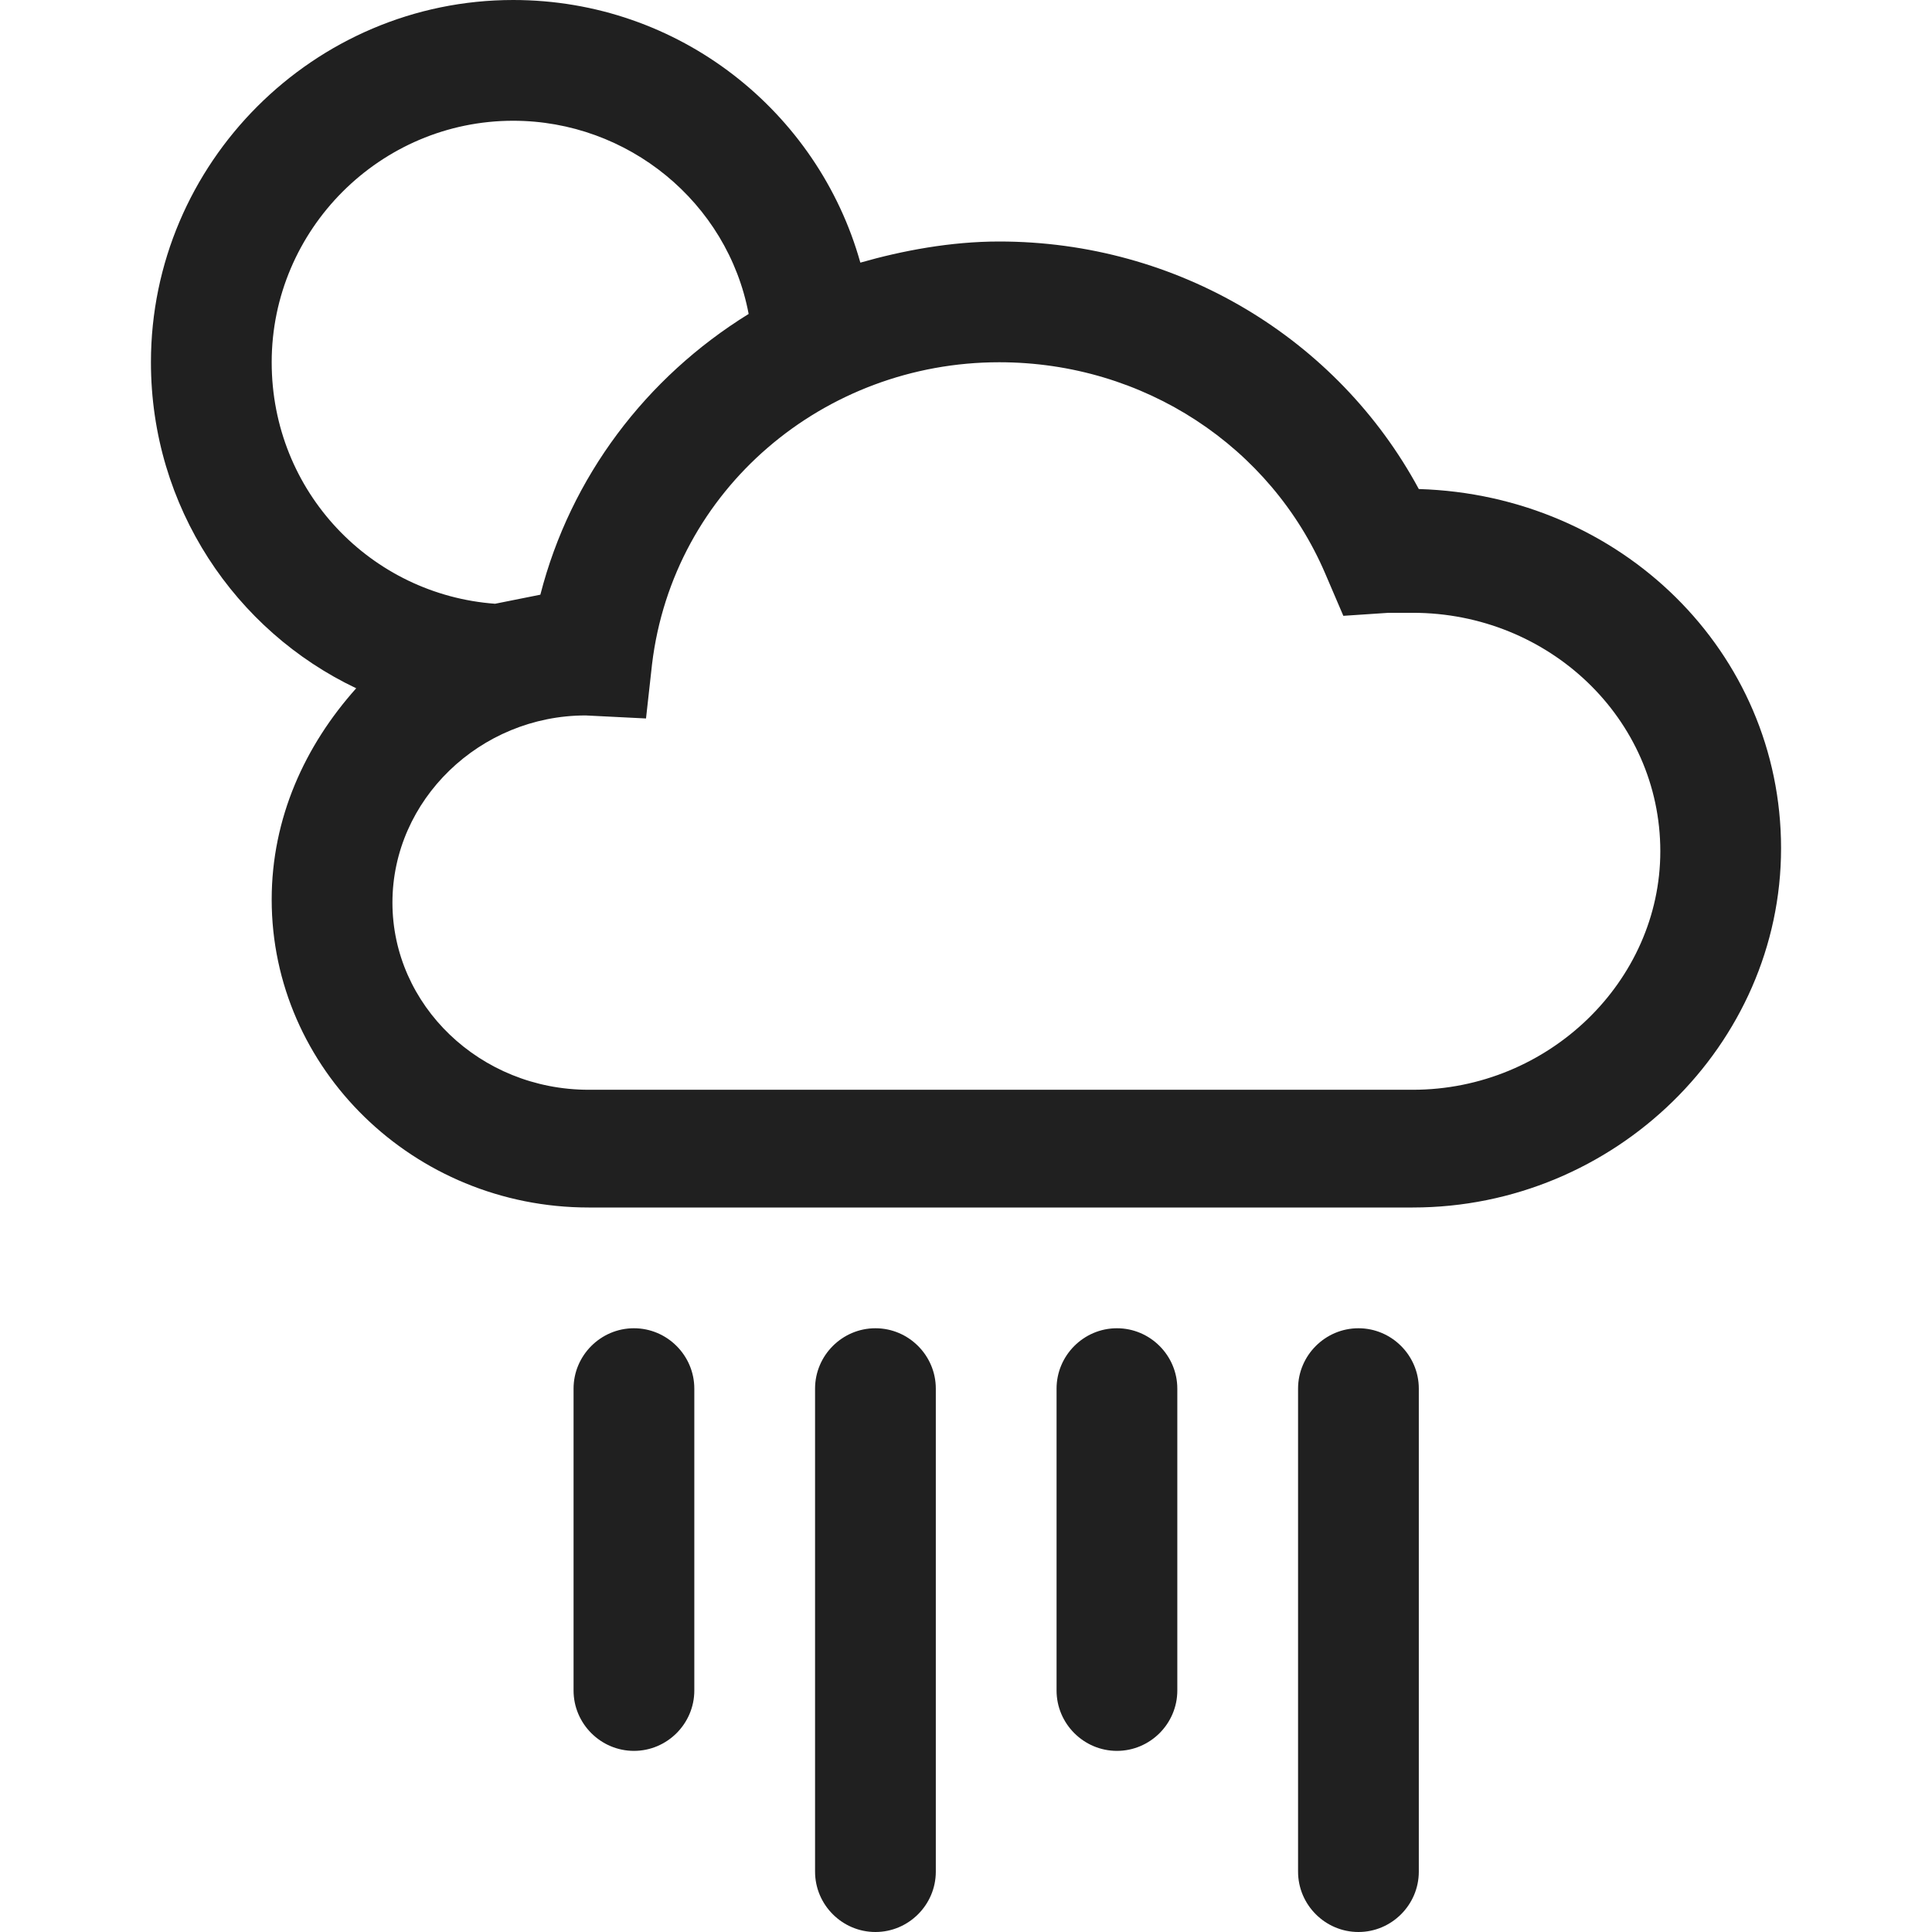
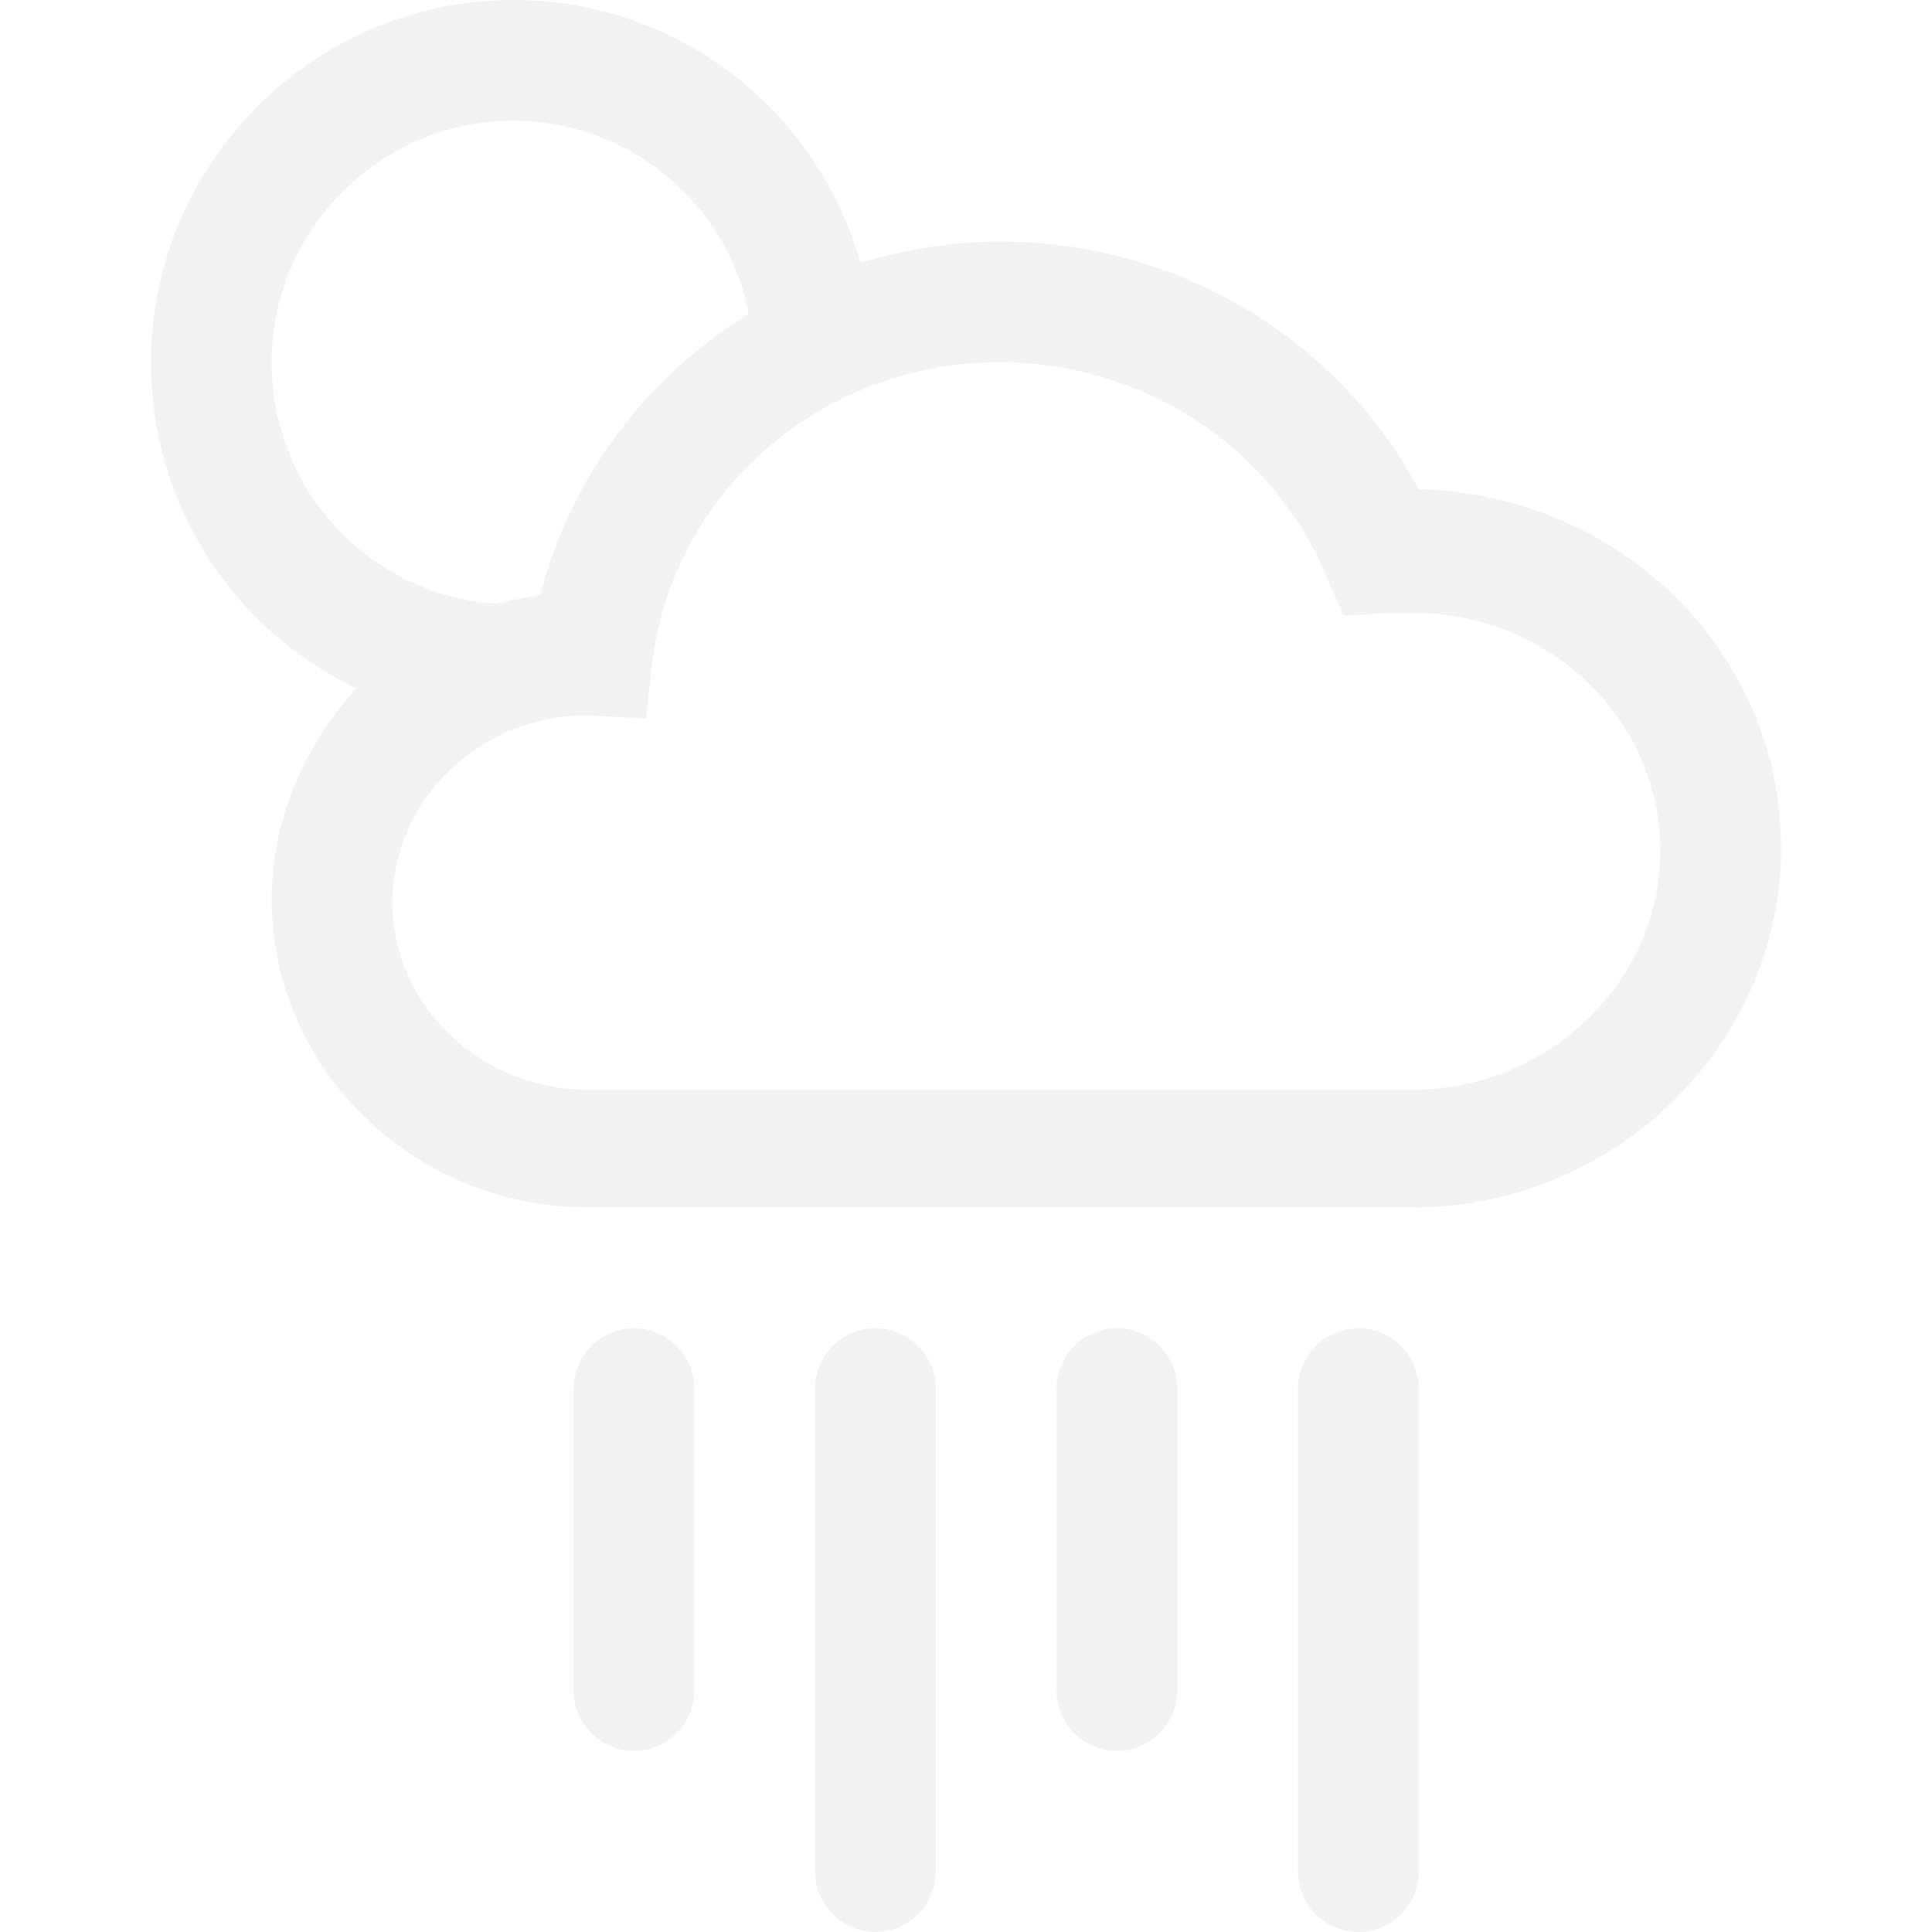
<svg xmlns="http://www.w3.org/2000/svg" version="1.1" id="Layer_2" x="0px" y="0px" viewBox="0 0 64 64" style="enable-background:new 0 0 64 64;" xml:space="preserve">
  <style type="text/css">
- 	.st0{fill:#202020;}
+ 	.st0{fill:#f3f3f3;}
</style>
  <g>
    <path class="st0" d="M45,44c-1.1,0-2,0.9-2,2v16c0,1.1,0.9,2,2,2s2-0.9,2-2V46C47,44.9,46.1,44,45,44z" />
    <path class="st0" d="M35,46v10c0,1.1,0.9,2,2,2s2-0.9,2-2V46c0-1.1-0.9-2-2-2S35,44.9,35,46z" />
    <path class="st0" d="M27,46v16c0,1.1,0.9,2,2,2s2-0.9,2-2V46c0-1.1-0.9-2-2-2S27,44.9,27,46z" />
    <path class="st0" d="M19,46v10c0,1.1,0.9,2,2,2s2-0.9,2-2V46c0-1.1-0.9-2-2-2S19,44.9,19,46z" />
    <path class="st0" d="M5,12c0,4.8,2.8,8.9,6.8,10.8C10.1,24.7,9,27.1,9,29.8C9,35.4,13.7,40,19.5,40l27.3,0C53.5,40,59,34.6,59,28.1   c0-6.5-5.3-11.7-12-11.9c-2.7-5-8-8.2-13.9-8.2c-1.6,0-3.2,0.3-4.6,0.7C27.1,3.7,22.5,0,17,0C10.4,0,5,5.4,5,12z M33.1,12   c4.8,0,9,2.8,10.8,7l0.6,1.4l1.5-0.1c0.3,0,0.5,0,0.8,0c4.5,0,8.2,3.5,8.2,7.9c0,4.3-3.7,7.9-8.2,7.9l-27.3,0   c-3.6,0-6.5-2.8-6.5-6.2c0-3.4,2.9-6.2,6.4-6.2l2,0.1l0.2-1.8C22.3,16.2,27.3,12,33.1,12z M24.8,10.4c-3.4,2.1-5.9,5.4-6.9,9.3   c-0.5,0.1-1,0.2-1.5,0.3C12.3,19.7,9,16.3,9,12c0-4.4,3.6-8,8-8C20.8,4,24.1,6.7,24.8,10.4z" />
  </g>
</svg>
